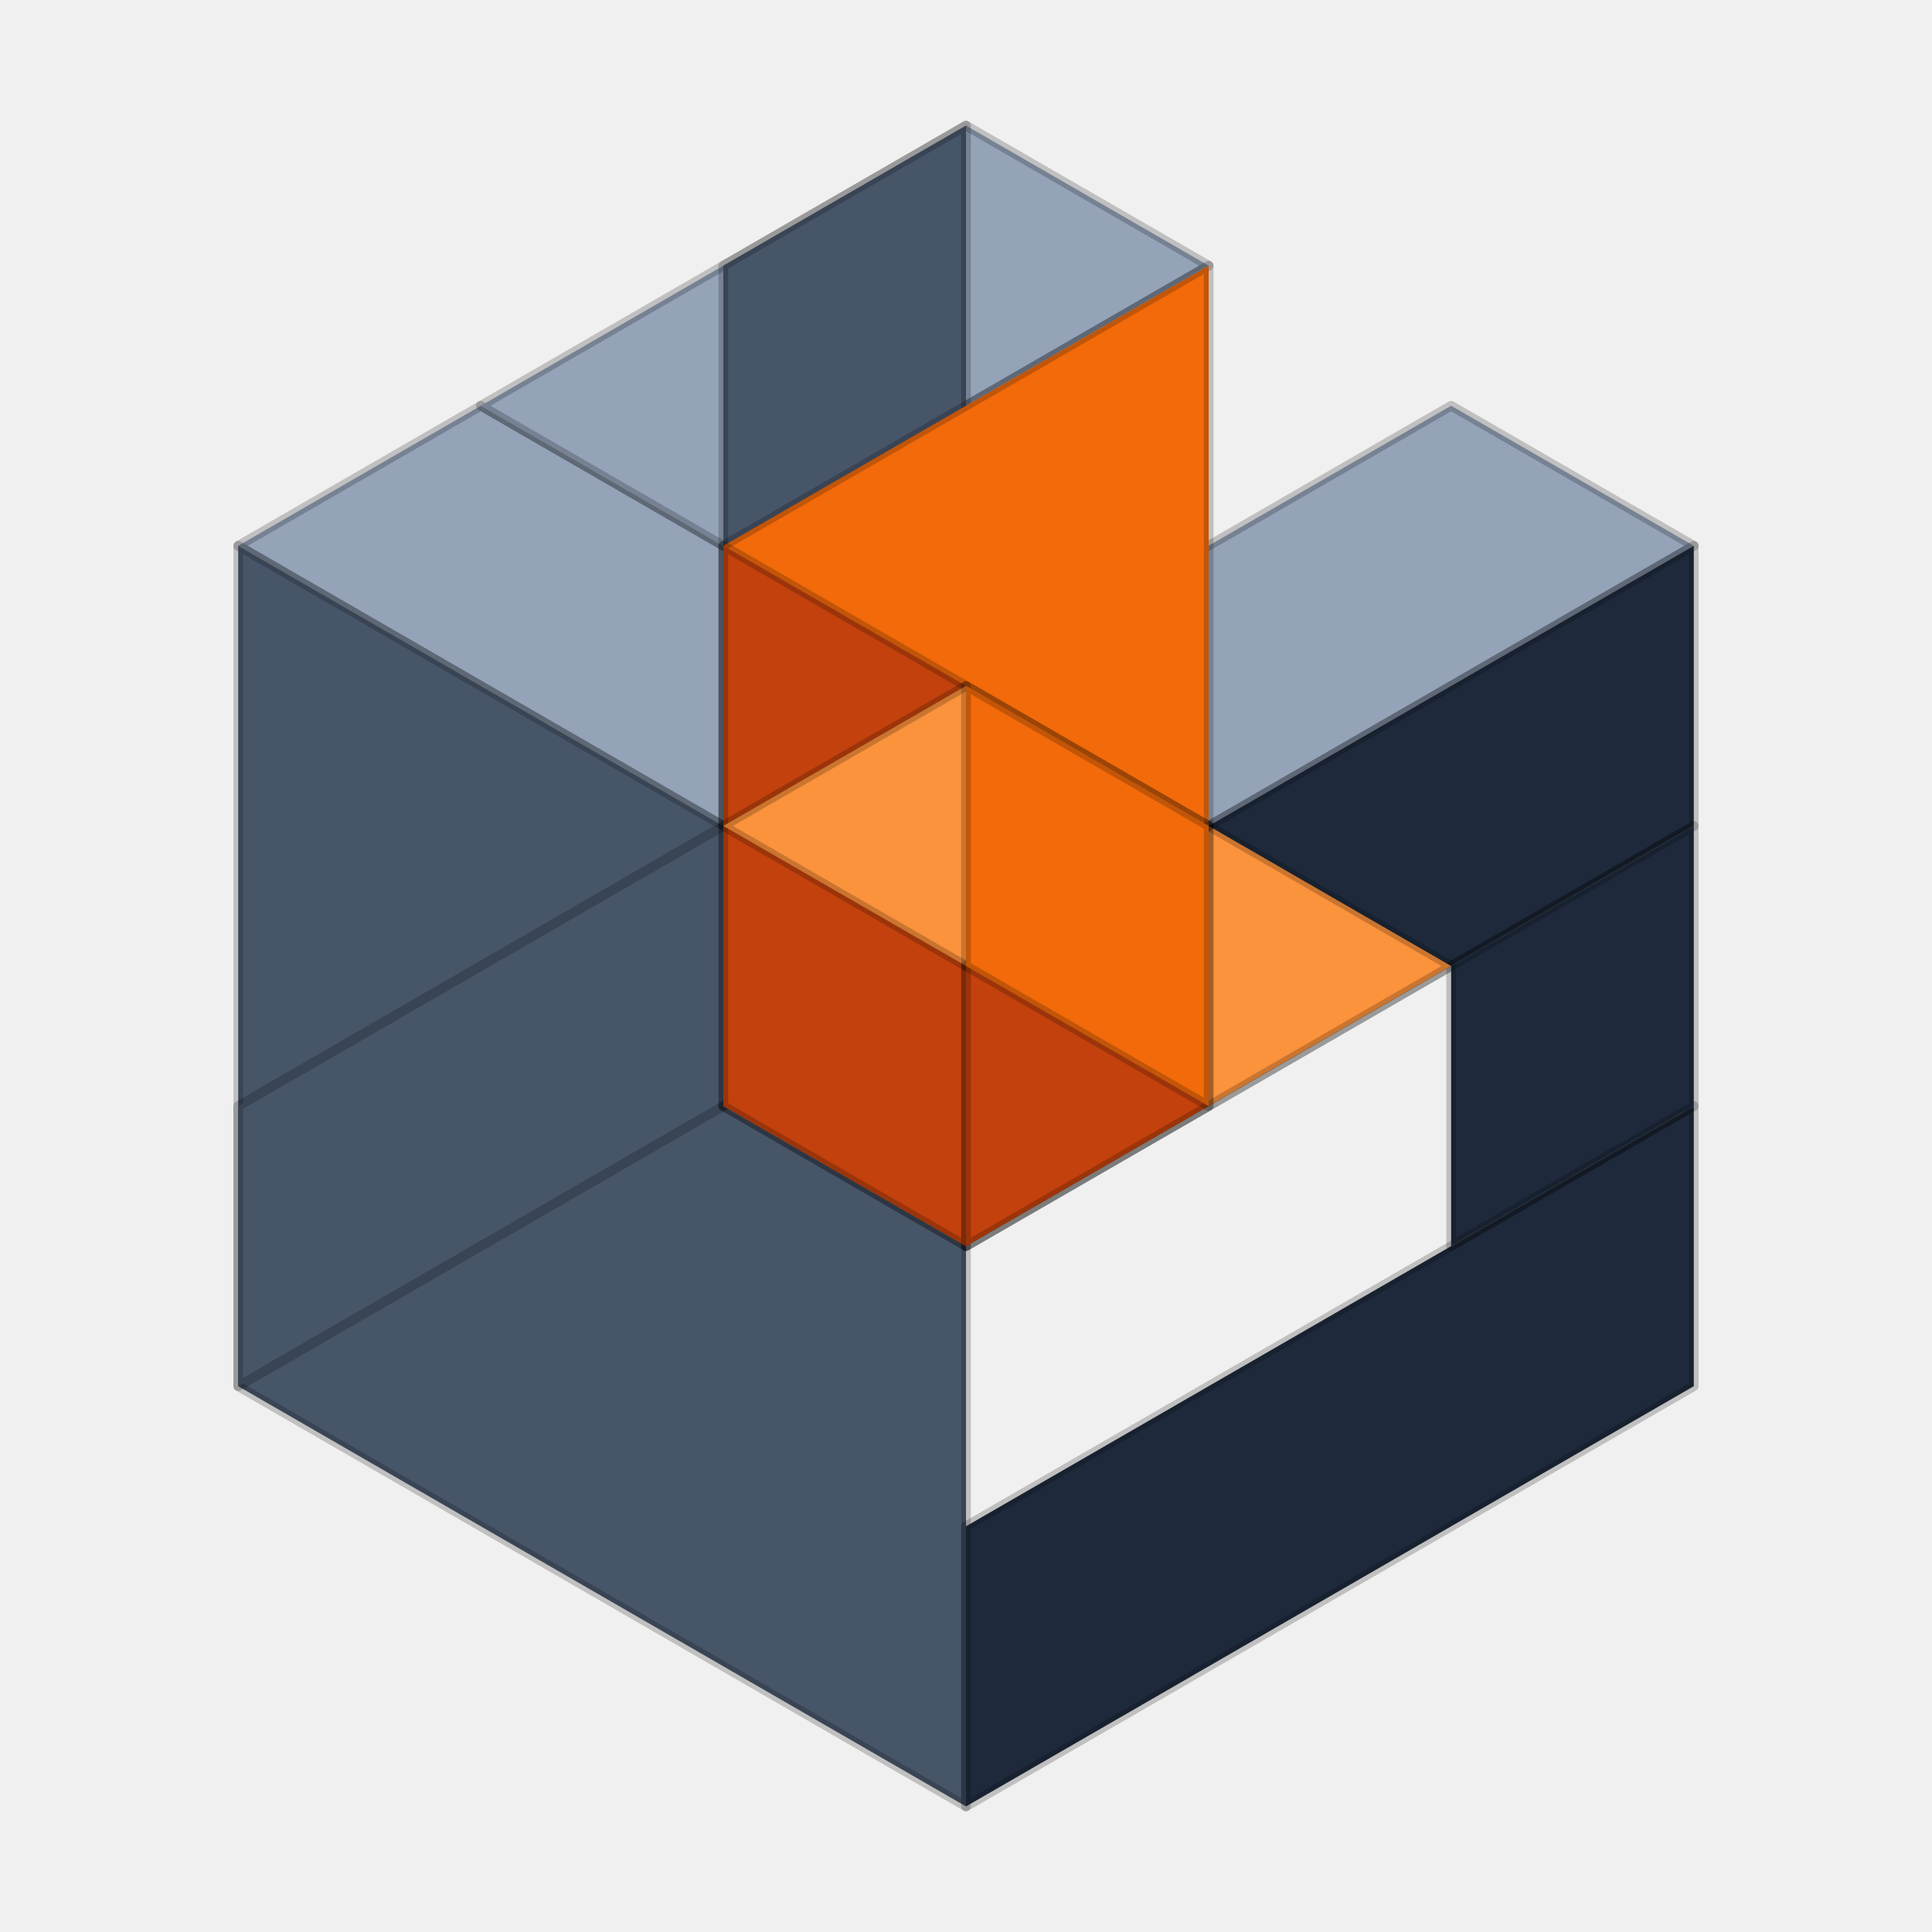
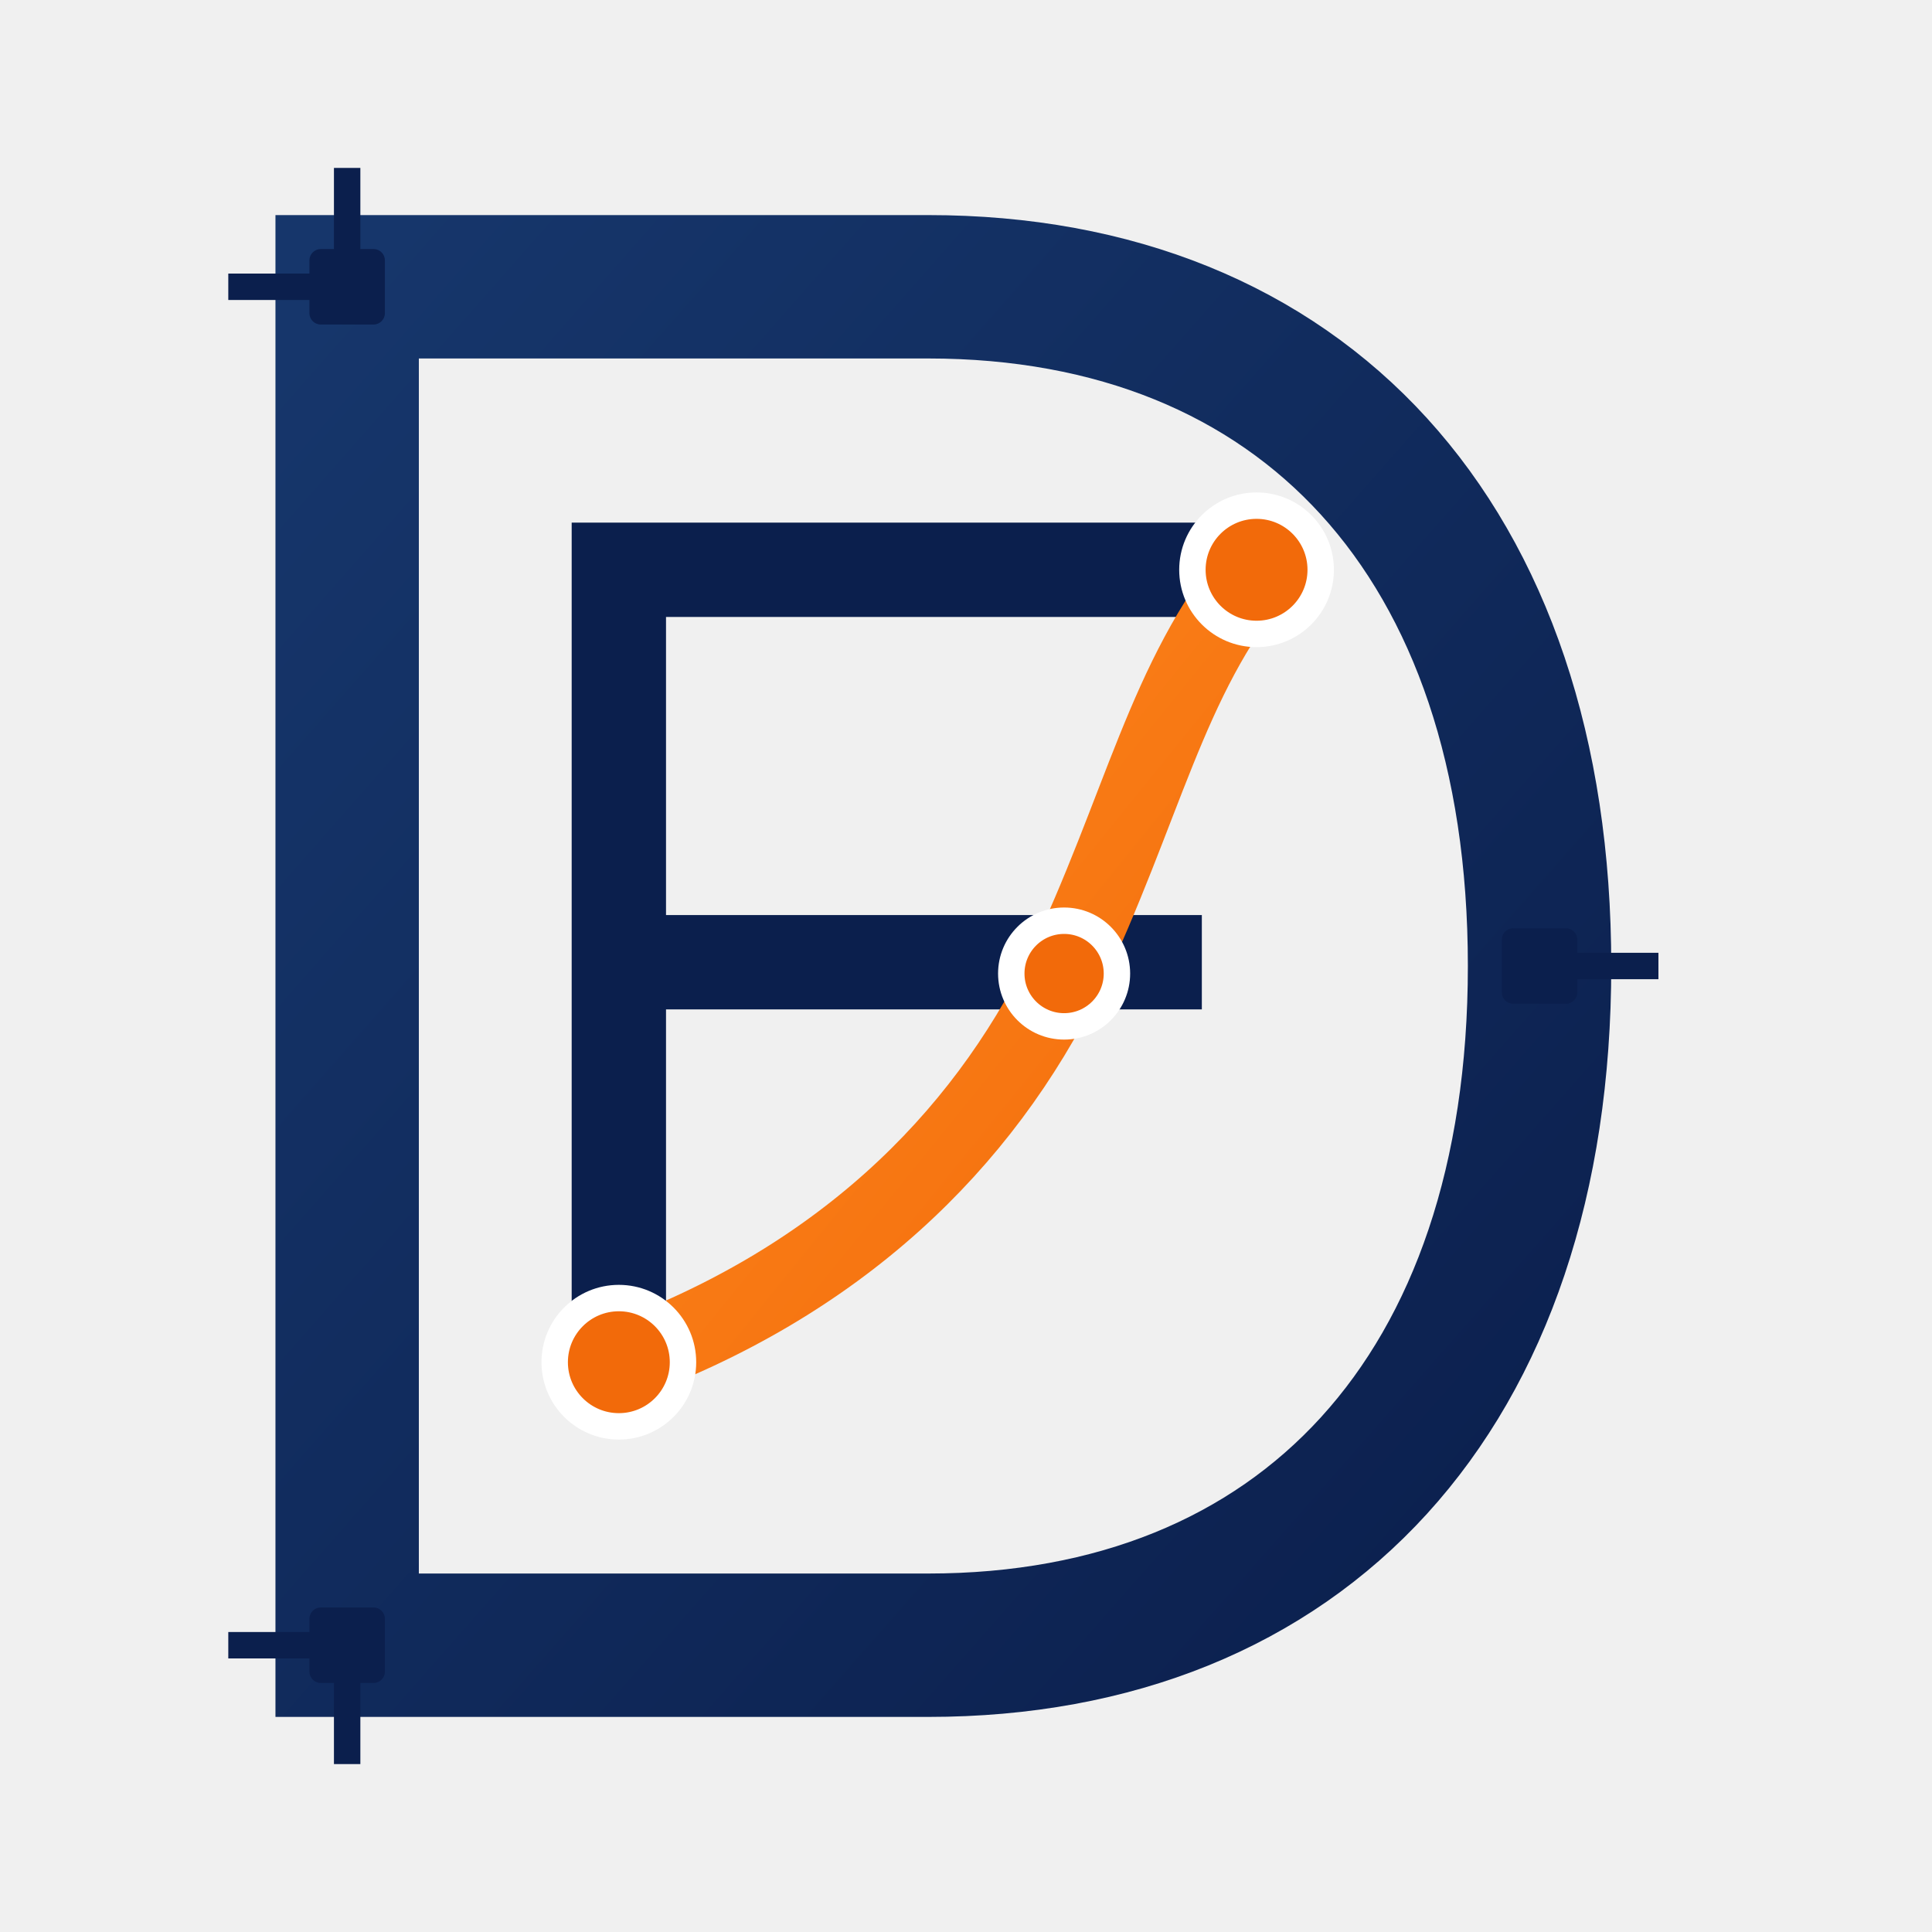
- <svg xmlns="http://www.w3.org/2000/svg" viewBox="0 0 100 100" fill="none">
-   <polygon points="24.89,21.00 62.56,42.75 50.00,50.00 12.33,28.25" fill="#94a3b8" stroke="rgba(0,0,0,0.2)" stroke-width="0.5" stroke-linejoin="round" />
-   <polygon points="75.11,21.00 87.67,28.25 62.56,42.75 50.00,35.50" fill="#94a3b8" stroke="rgba(0,0,0,0.2)" stroke-width="0.5" stroke-linejoin="round" />
-   <polygon points="50.00,6.50 62.56,13.75 37.44,28.25 24.89,21.00" fill="#94a3b8" stroke="rgba(0,0,0,0.2)" stroke-width="0.5" stroke-linejoin="round" />
-   <polygon points="12.33,71.75 50.00,93.50 50.00,50.00 12.33,28.25" fill="#475569" stroke="rgba(0,0,0,0.2)" stroke-width="0.5" stroke-linejoin="round" />
-   <polygon points="87.67,42.75 50.00,64.50 50.00,50.00 87.67,28.25" fill="#1e293b" stroke="rgba(0,0,0,0.2)" stroke-width="0.5" stroke-linejoin="round" />
-   <polygon points="87.67,71.75 50.00,93.50 50.00,79.00 87.67,57.25" fill="#1e293b" stroke="rgba(0,0,0,0.2)" stroke-width="0.5" stroke-linejoin="round" />
-   <polygon points="87.67,57.25 75.11,64.50 75.11,50.00 87.67,42.75" fill="#1e293b" stroke="rgba(0,0,0,0.2)" stroke-width="0.5" stroke-linejoin="round" />
-   <polygon points="50.00,50.00 12.33,71.75 12.33,57.25 50.00,35.50" fill="#475569" stroke="rgba(0,0,0,0.2)" stroke-width="0.5" stroke-linejoin="round" />
-   <polygon points="50.00,35.50 37.44,42.75 37.44,13.75 50.00,6.50" fill="#475569" stroke="rgba(0,0,0,0.2)" stroke-width="0.5" stroke-linejoin="round" />
-   <polygon points="62.56,42.75 75.11,50.00 50.00,64.50 37.44,57.25" fill="#fb923c" stroke="rgba(0,0,0,0.2)" stroke-width="0.5" stroke-linejoin="round" />
-   <polygon points="62.56,42.75 37.44,57.25 37.44,28.25 62.56,13.75" fill="#f26a0a" stroke="rgba(0,0,0,0.2)" stroke-width="0.5" stroke-linejoin="round" />
-   <polygon points="37.44,57.25 50.00,64.50 50.00,35.50 37.44,28.25" fill="#c2410c" stroke="rgba(0,0,0,0.2)" stroke-width="0.5" stroke-linejoin="round" />
-   <polygon points="50.00,35.50 62.56,42.75 50.00,50.00 37.44,42.75" fill="#fb923c" stroke="rgba(0,0,0,0.2)" stroke-width="0.5" stroke-linejoin="round" />
-   <polygon points="62.56,57.25 50.00,64.50 50.00,50.00 62.56,42.75" fill="#c2410c" stroke="rgba(0,0,0,0.2)" stroke-width="0.5" stroke-linejoin="round" />
-   <polygon points="50.00,50.00 62.56,57.25 62.56,42.75 50.00,35.50" fill="#f26a0a" stroke="rgba(0,0,0,0.2)" stroke-width="0.5" stroke-linejoin="round" />
+ <svg xmlns="http://www.w3.org/2000/svg" width="512" height="512" viewBox="0 0 512 512" role="img" aria-labelledby="title">
+   <defs>
+     <linearGradient id="navy" x1="0" y1="0" x2="1" y2="1">
+       <stop offset="0" stop-color="#16366B" />
+       <stop offset="1" stop-color="#0B1F4D" />
+     </linearGradient>
+     <linearGradient id="orange" x1="0" y1="0" x2="1" y2="1">
+       <stop offset="0" stop-color="#FF8A1F" />
+       <stop offset="1" stop-color="#F26A0A" />
+     </linearGradient>
+   </defs>
+   <g fill="none" stroke-linecap="square" stroke-linejoin="miter">
+     <path d="M92 76 H246 C345 76 408 143 408 256 C408 369 345 436 246 436 H92 Z" stroke="url(#navy)" stroke-width="38" />
+     <path d="M164 151 V361 M164 151 H333 M164 255 H306" stroke="#0B1F4D" stroke-width="25" />
+     <path d="M164 361 C222 340 260 303 282 258 C303 214 309 180 333 151" stroke="url(#orange)" stroke-width="21" />
+   </g>
+   <g fill="#F26A0A" stroke="#FFFFFF" stroke-width="7">
+     <circle cx="164" cy="361" r="17" />
+     <circle cx="282" cy="258" r="14" />
+     <circle cx="333" cy="151" r="17" />
+   </g>
+   <g stroke="#0B1F4D" stroke-width="7" stroke-linecap="square">
+     <path d="M92 48 V76 M64 76 H92" />
+     <path d="M408 256 H436" />
+     <path d="M92 436 V464 M64 436 H92" />
+   </g>
+   <g fill="#0B1F4D">
+     <rect x="82" y="66" width="20" height="20" rx="3" />
+     <rect x="398" y="246" width="20" height="20" rx="3" />
+     <rect x="82" y="426" width="20" height="20" rx="3" />
+   </g>
</svg>
